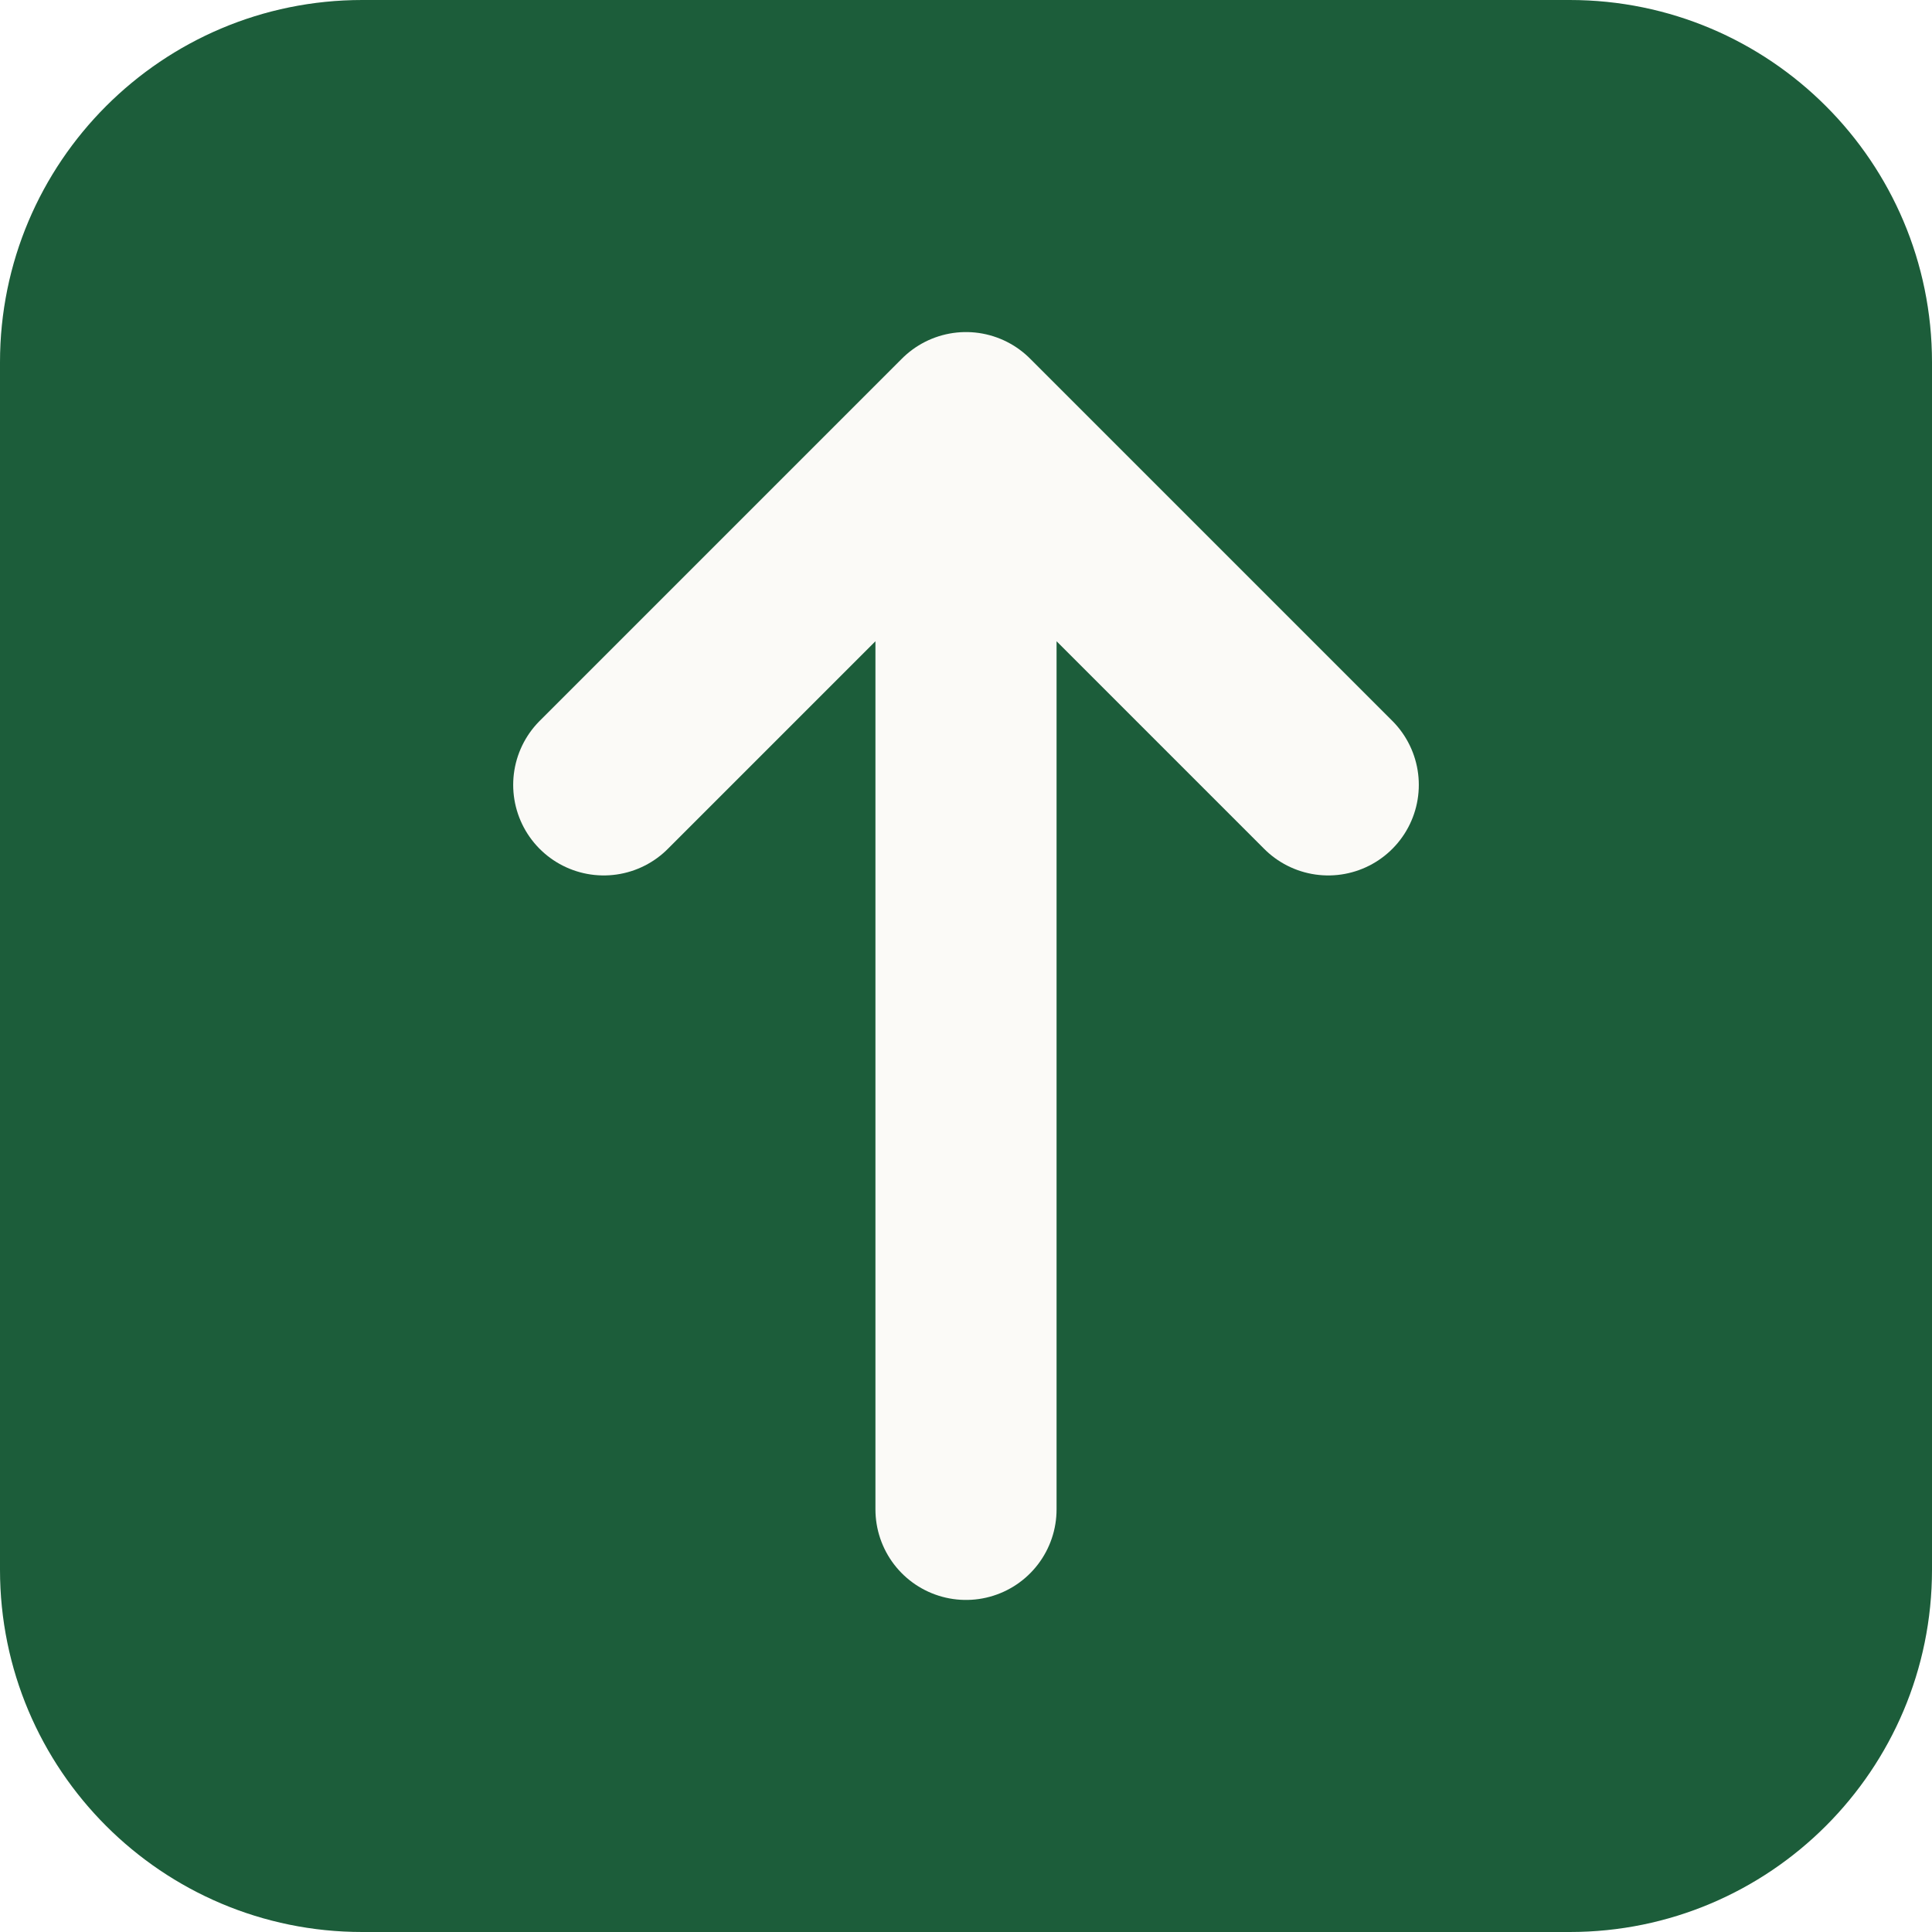
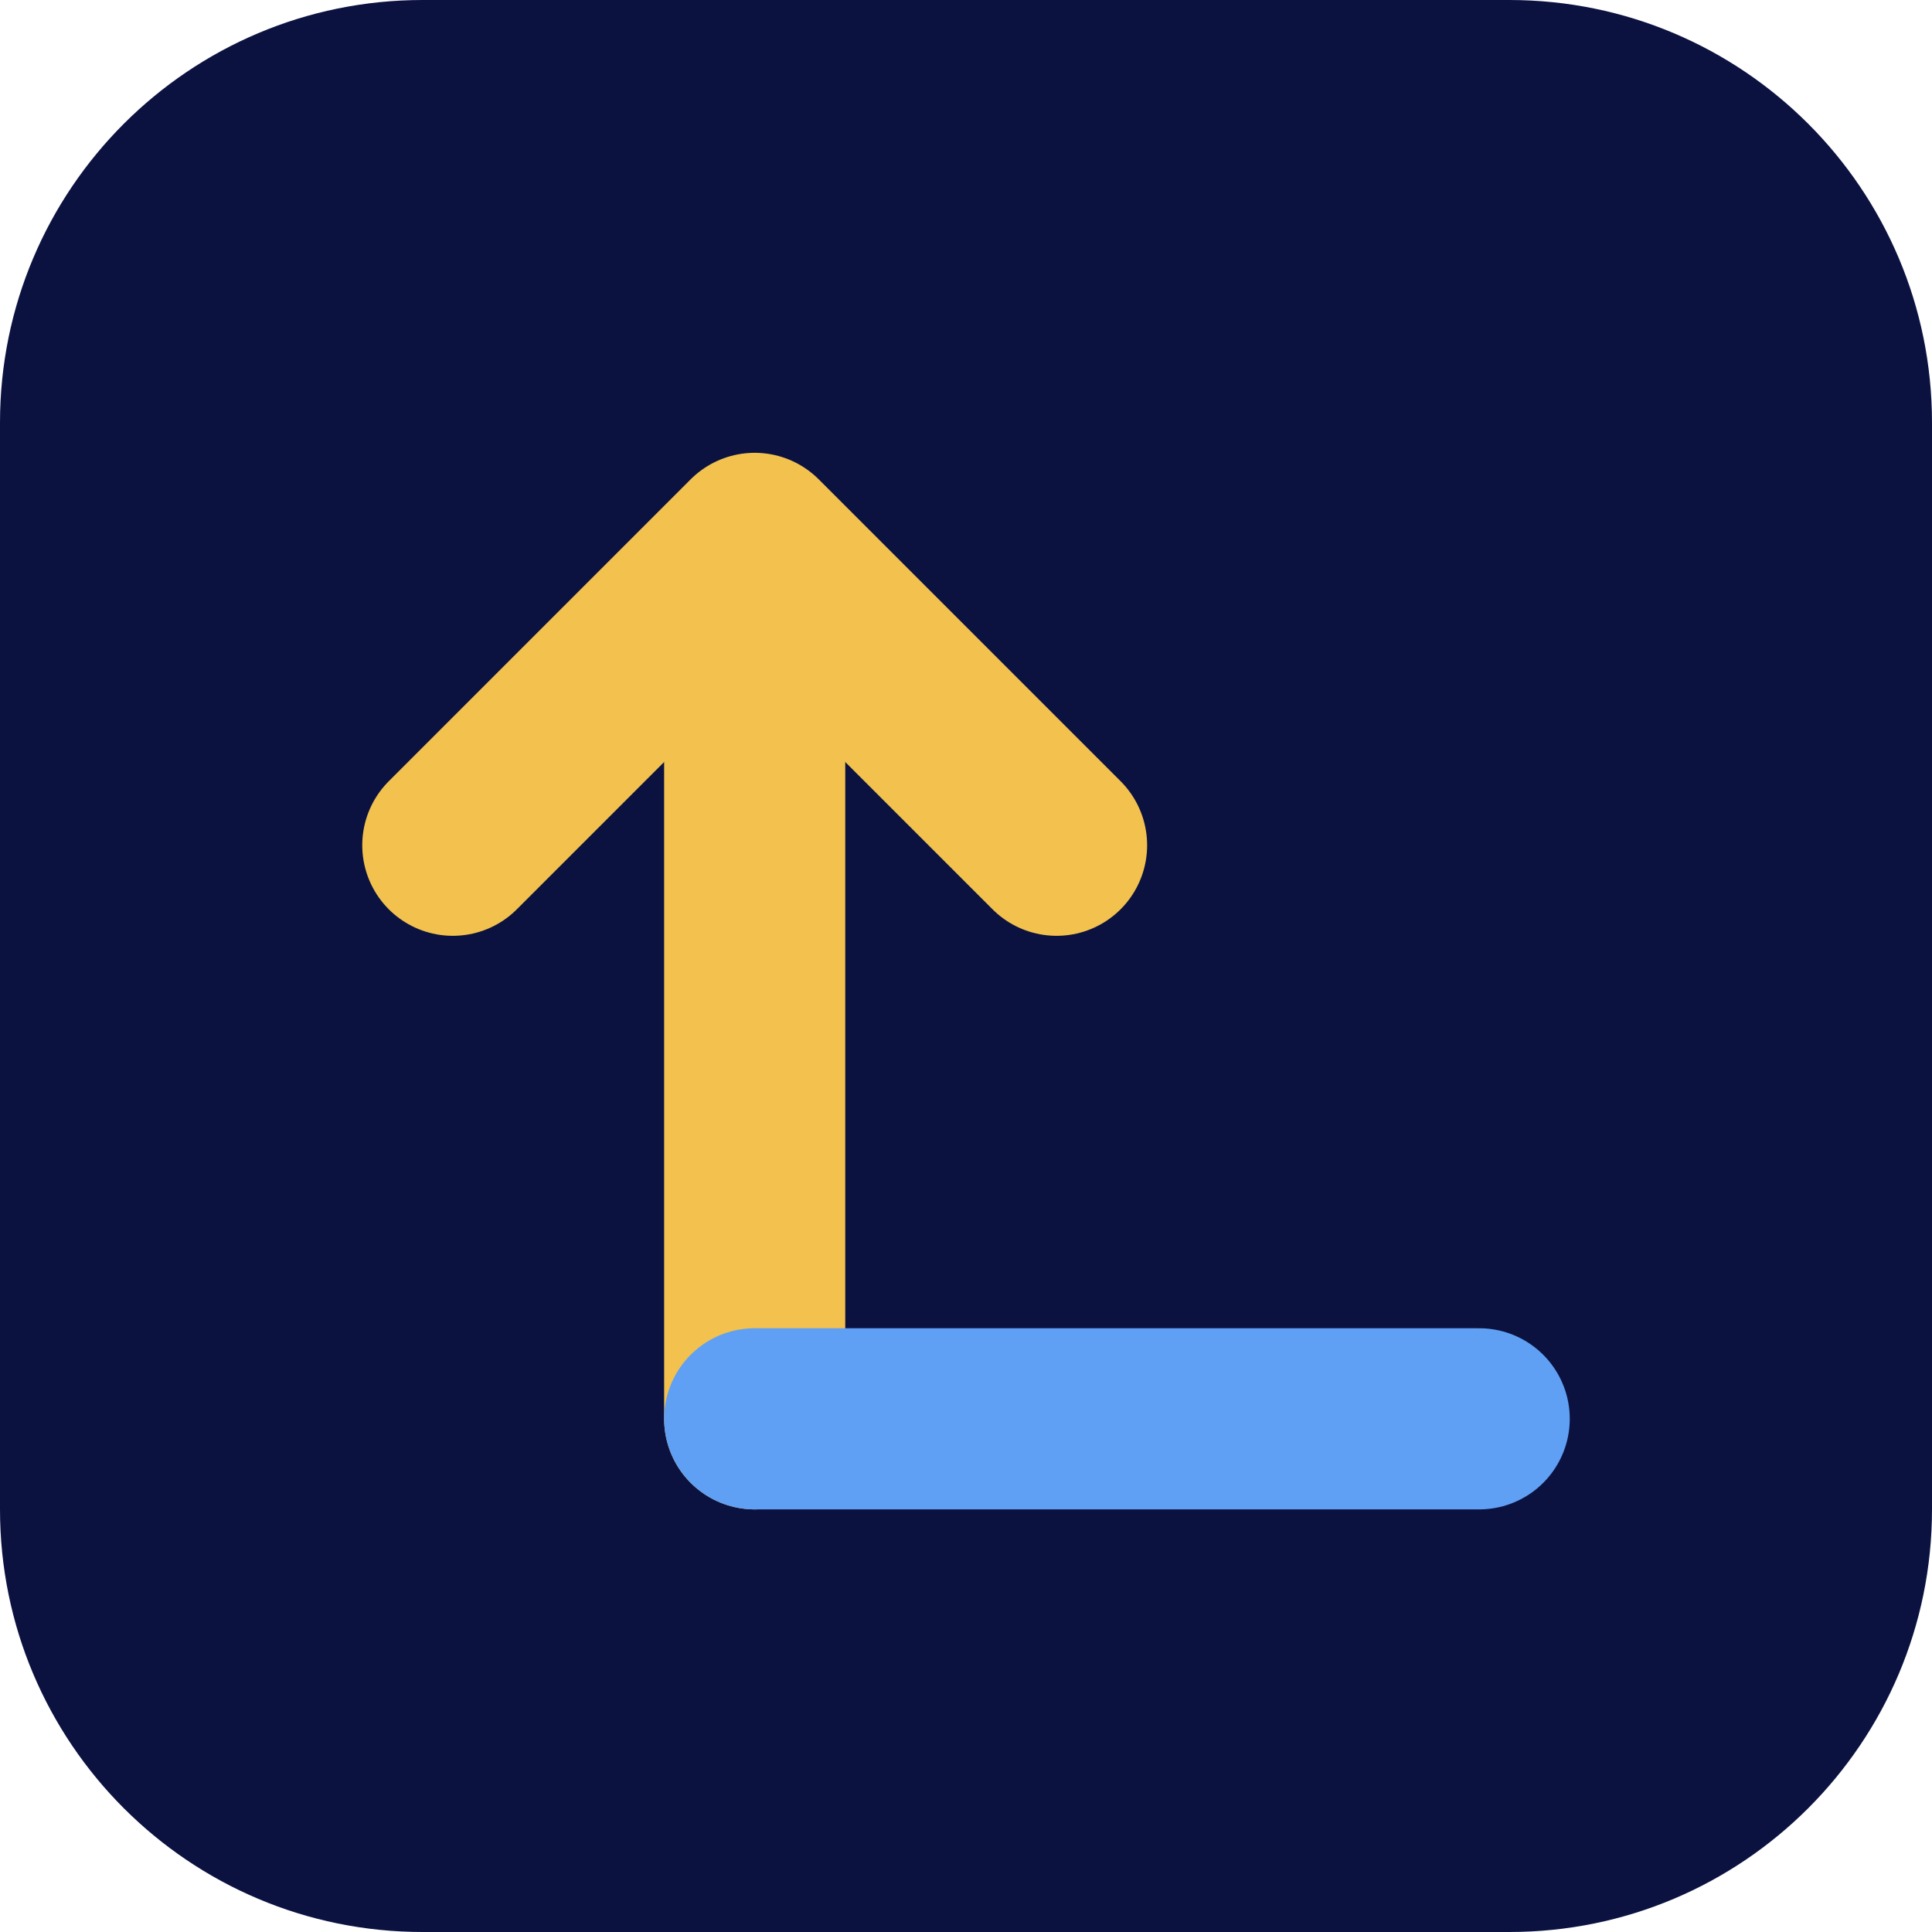
- <svg xmlns="http://www.w3.org/2000/svg" viewBox="0 0 32 32" role="img" aria-label="LaunchPad">
-   <rect width="32" height="32" rx="6" fill="#1C5D3A" />
-   <path d="M16 7 L16 25 M16 7 L10 13 M16 7 L22 13" stroke="#FBFAF7" stroke-width="3" stroke-linecap="round" stroke-linejoin="round" fill="none" />
+ <svg xmlns="http://www.w3.org/2000/svg" viewBox="0 0 64 64" role="img" aria-label="LaunchPad">
+   <rect width="64" height="64" rx="14" fill="#0B1240" />
+   <path d="M25 47V19" stroke="#F2C14E" stroke-width="6" stroke-linecap="round" fill="none" />
+   <path d="M15 28 25 18 35 28" stroke="#F2C14E" stroke-width="6" stroke-linecap="round" stroke-linejoin="round" fill="none" />
+   <path d="M25 47h24" stroke="#5FA0F5" stroke-width="6" stroke-linecap="round" fill="none" />
</svg>
